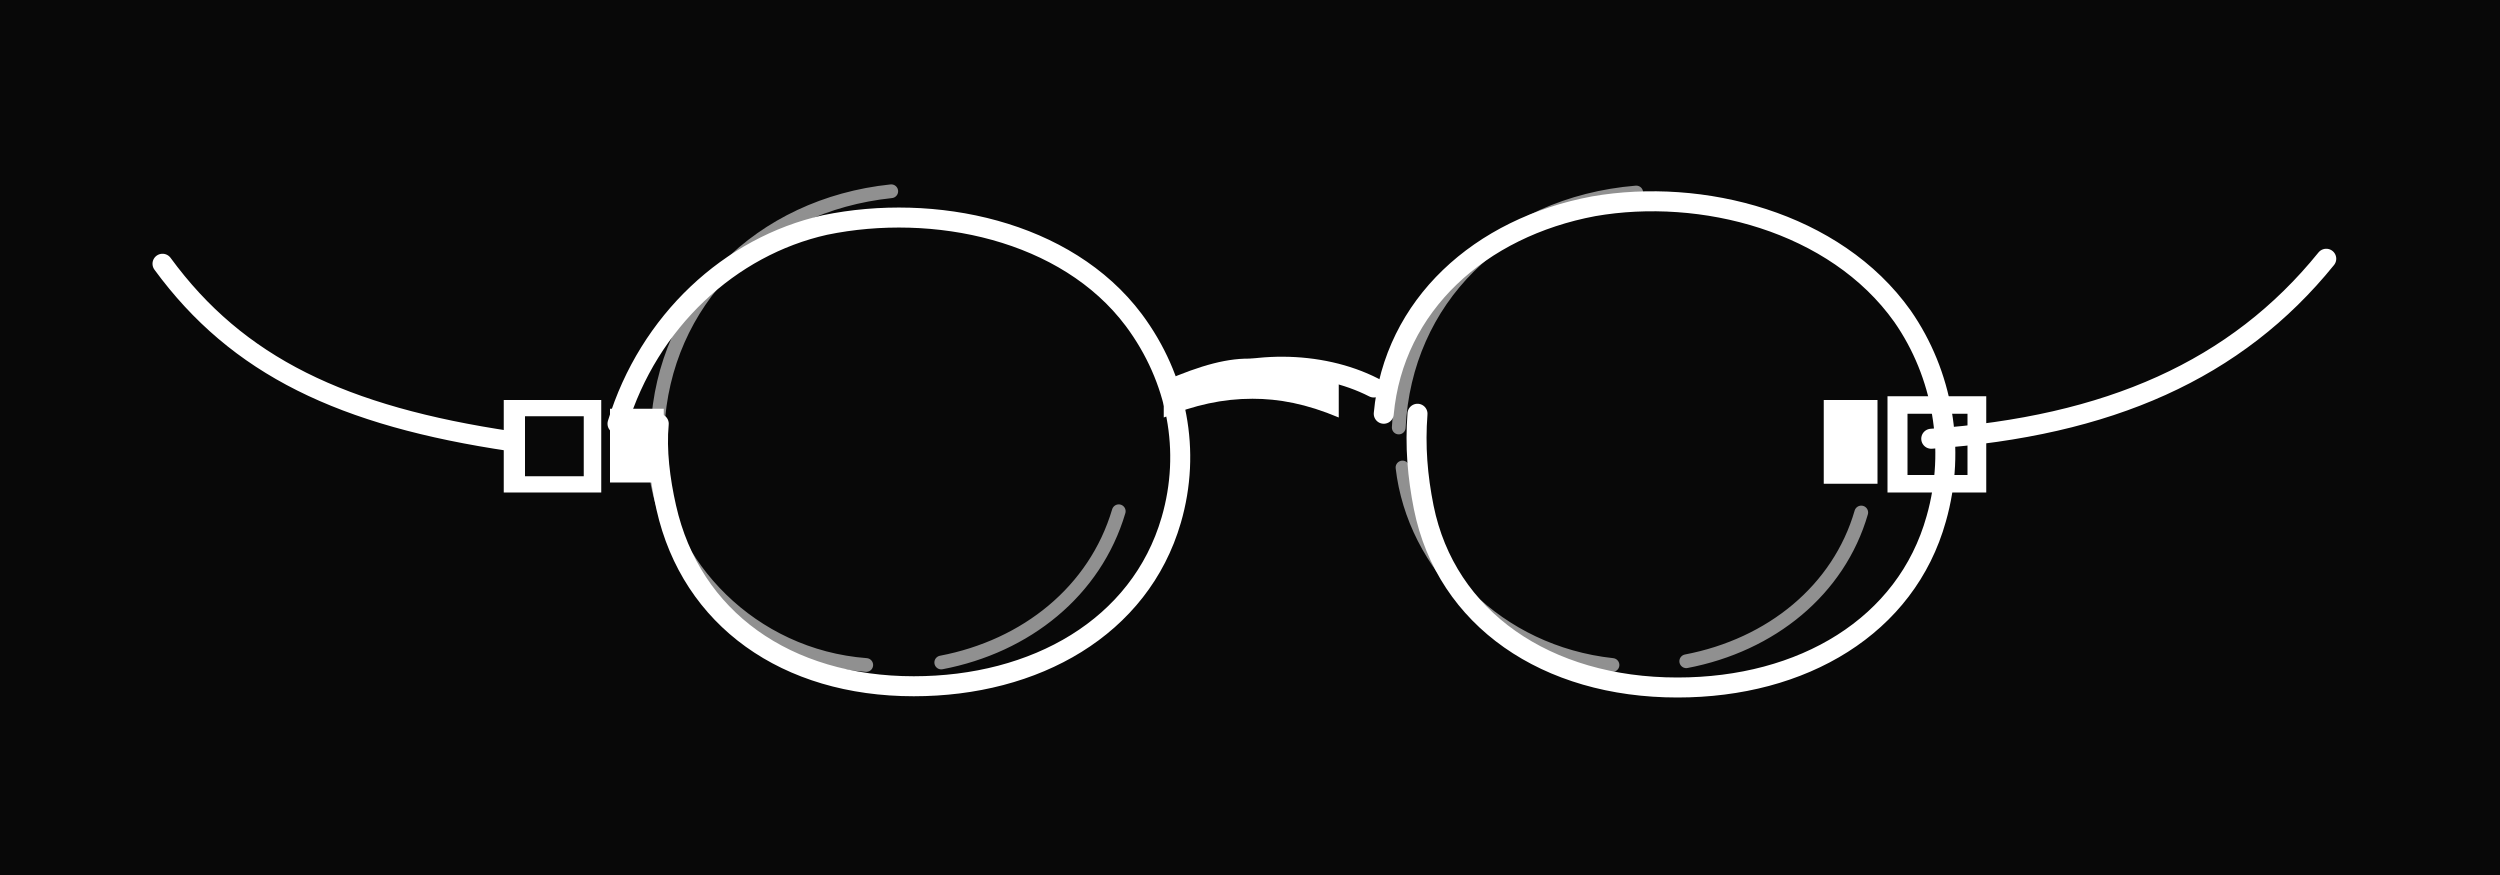
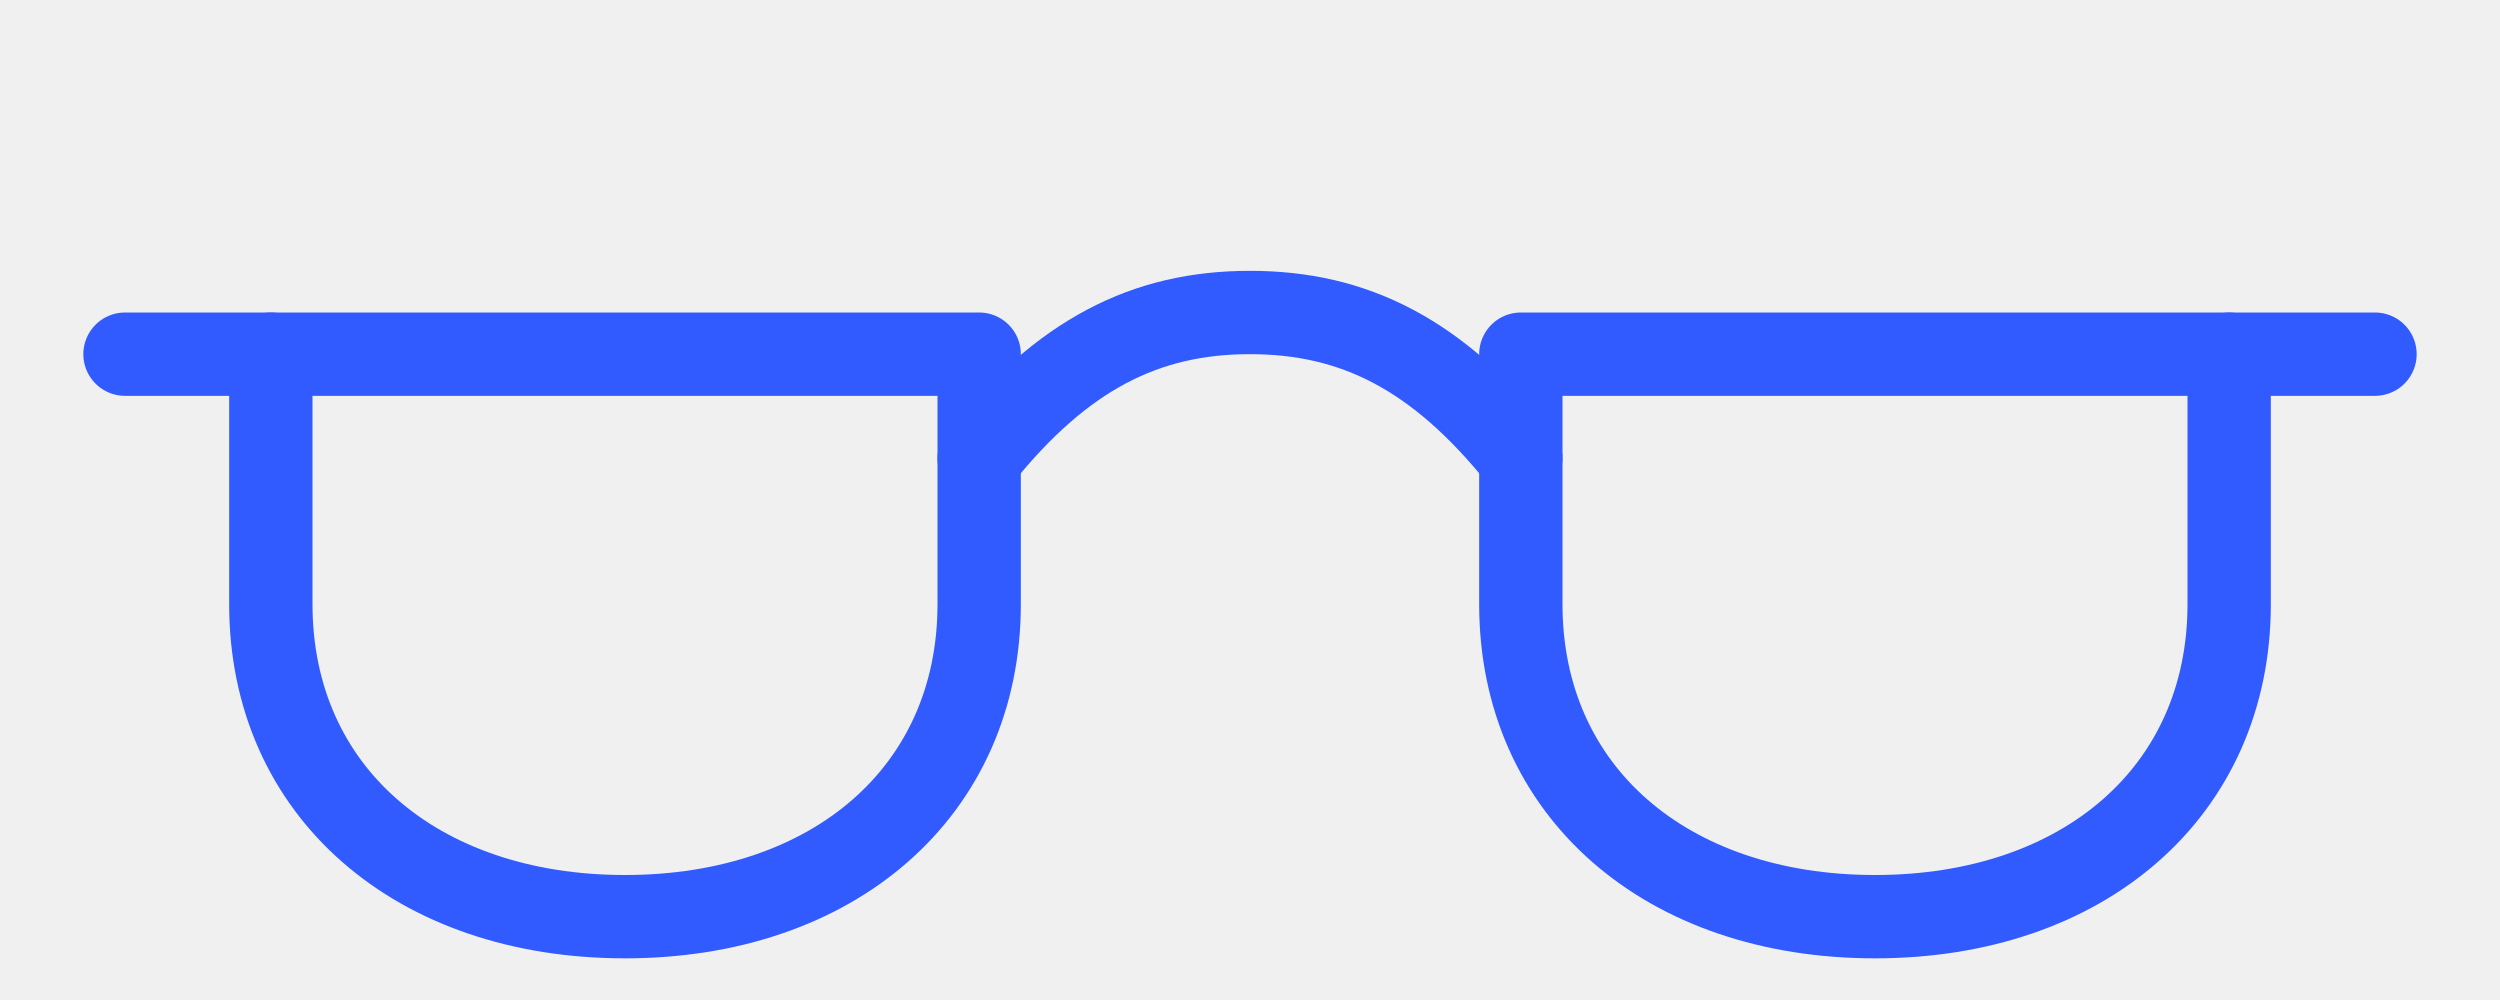
- <svg xmlns="http://www.w3.org/2000/svg" viewBox="0 0 2000 700" role="img" aria-labelledby="title">
-   <rect width="2000" height="700" fill="#080808" />
-   <g fill="none" stroke="#fff" stroke-linecap="round" stroke-linejoin="round">
-     <path stroke-width="16" d="M130 211c60 82 144 122 279 142m85-14c25-82 90-142 166-159 87-18 193 4 247 76 35 47 46 105 30 160-25 86-109 133-206 133-102 0-178-54-198-143-5-22-8-46-6-67m426-30c44-21 103-21 146 1m8 21c8-87 77-149 168-166 86-15 193 12 247 88 32 46 43 106 27 162-24 86-107 135-207 135-105 0-185-55-203-144-5-25-7-49-5-75m411 20c142-10 244-55 316-144" />
-     <path stroke-width="11" d="M526 343c5-102 82-179 187-190m-189 220c8 79 77 152 169 159m202-123c-19 64-74 108-142 121m366-188c5-102 82-179 190-188m-187 220c9 78 76 148 168 158m199-122c-18 62-72 106-140 119" opacity=".55" />
-   </g>
-   <g fill="#fff">
-     <path d="M403 320h78v74h-78zm17 13v48h47v-48zm68-6h43v59h-43zm971-7h43v67h-43zm51-3h79v77h-79zm16 14v49h48v-49z" fill-rule="evenodd" />
-     <path d="M931 305c30-13 52-19 72-18 22 0 45 6 68 20v27c-26-11-48-15-69-15-24 0-46 5-71 15z" />
+ <svg xmlns="http://www.w3.org/2000/svg" viewBox="0 0 120 48" role="img" aria-labelledby="title">
+   <g fill="none" stroke="#315bff" stroke-width="4" stroke-linecap="round" stroke-linejoin="round">
+     <path d="M6 17h7m94 0h7" />
+     <path d="M13 17h34v12c0 9-7 15-17 15S13 38 13 29V17Zm60 0h34v12c0 9-7 15-17 15s-17-6-17-15V17Z" />
+     <path d="M47 22c4-5 8-7 13-7s9 2 13 7" />
  </g>
</svg>
